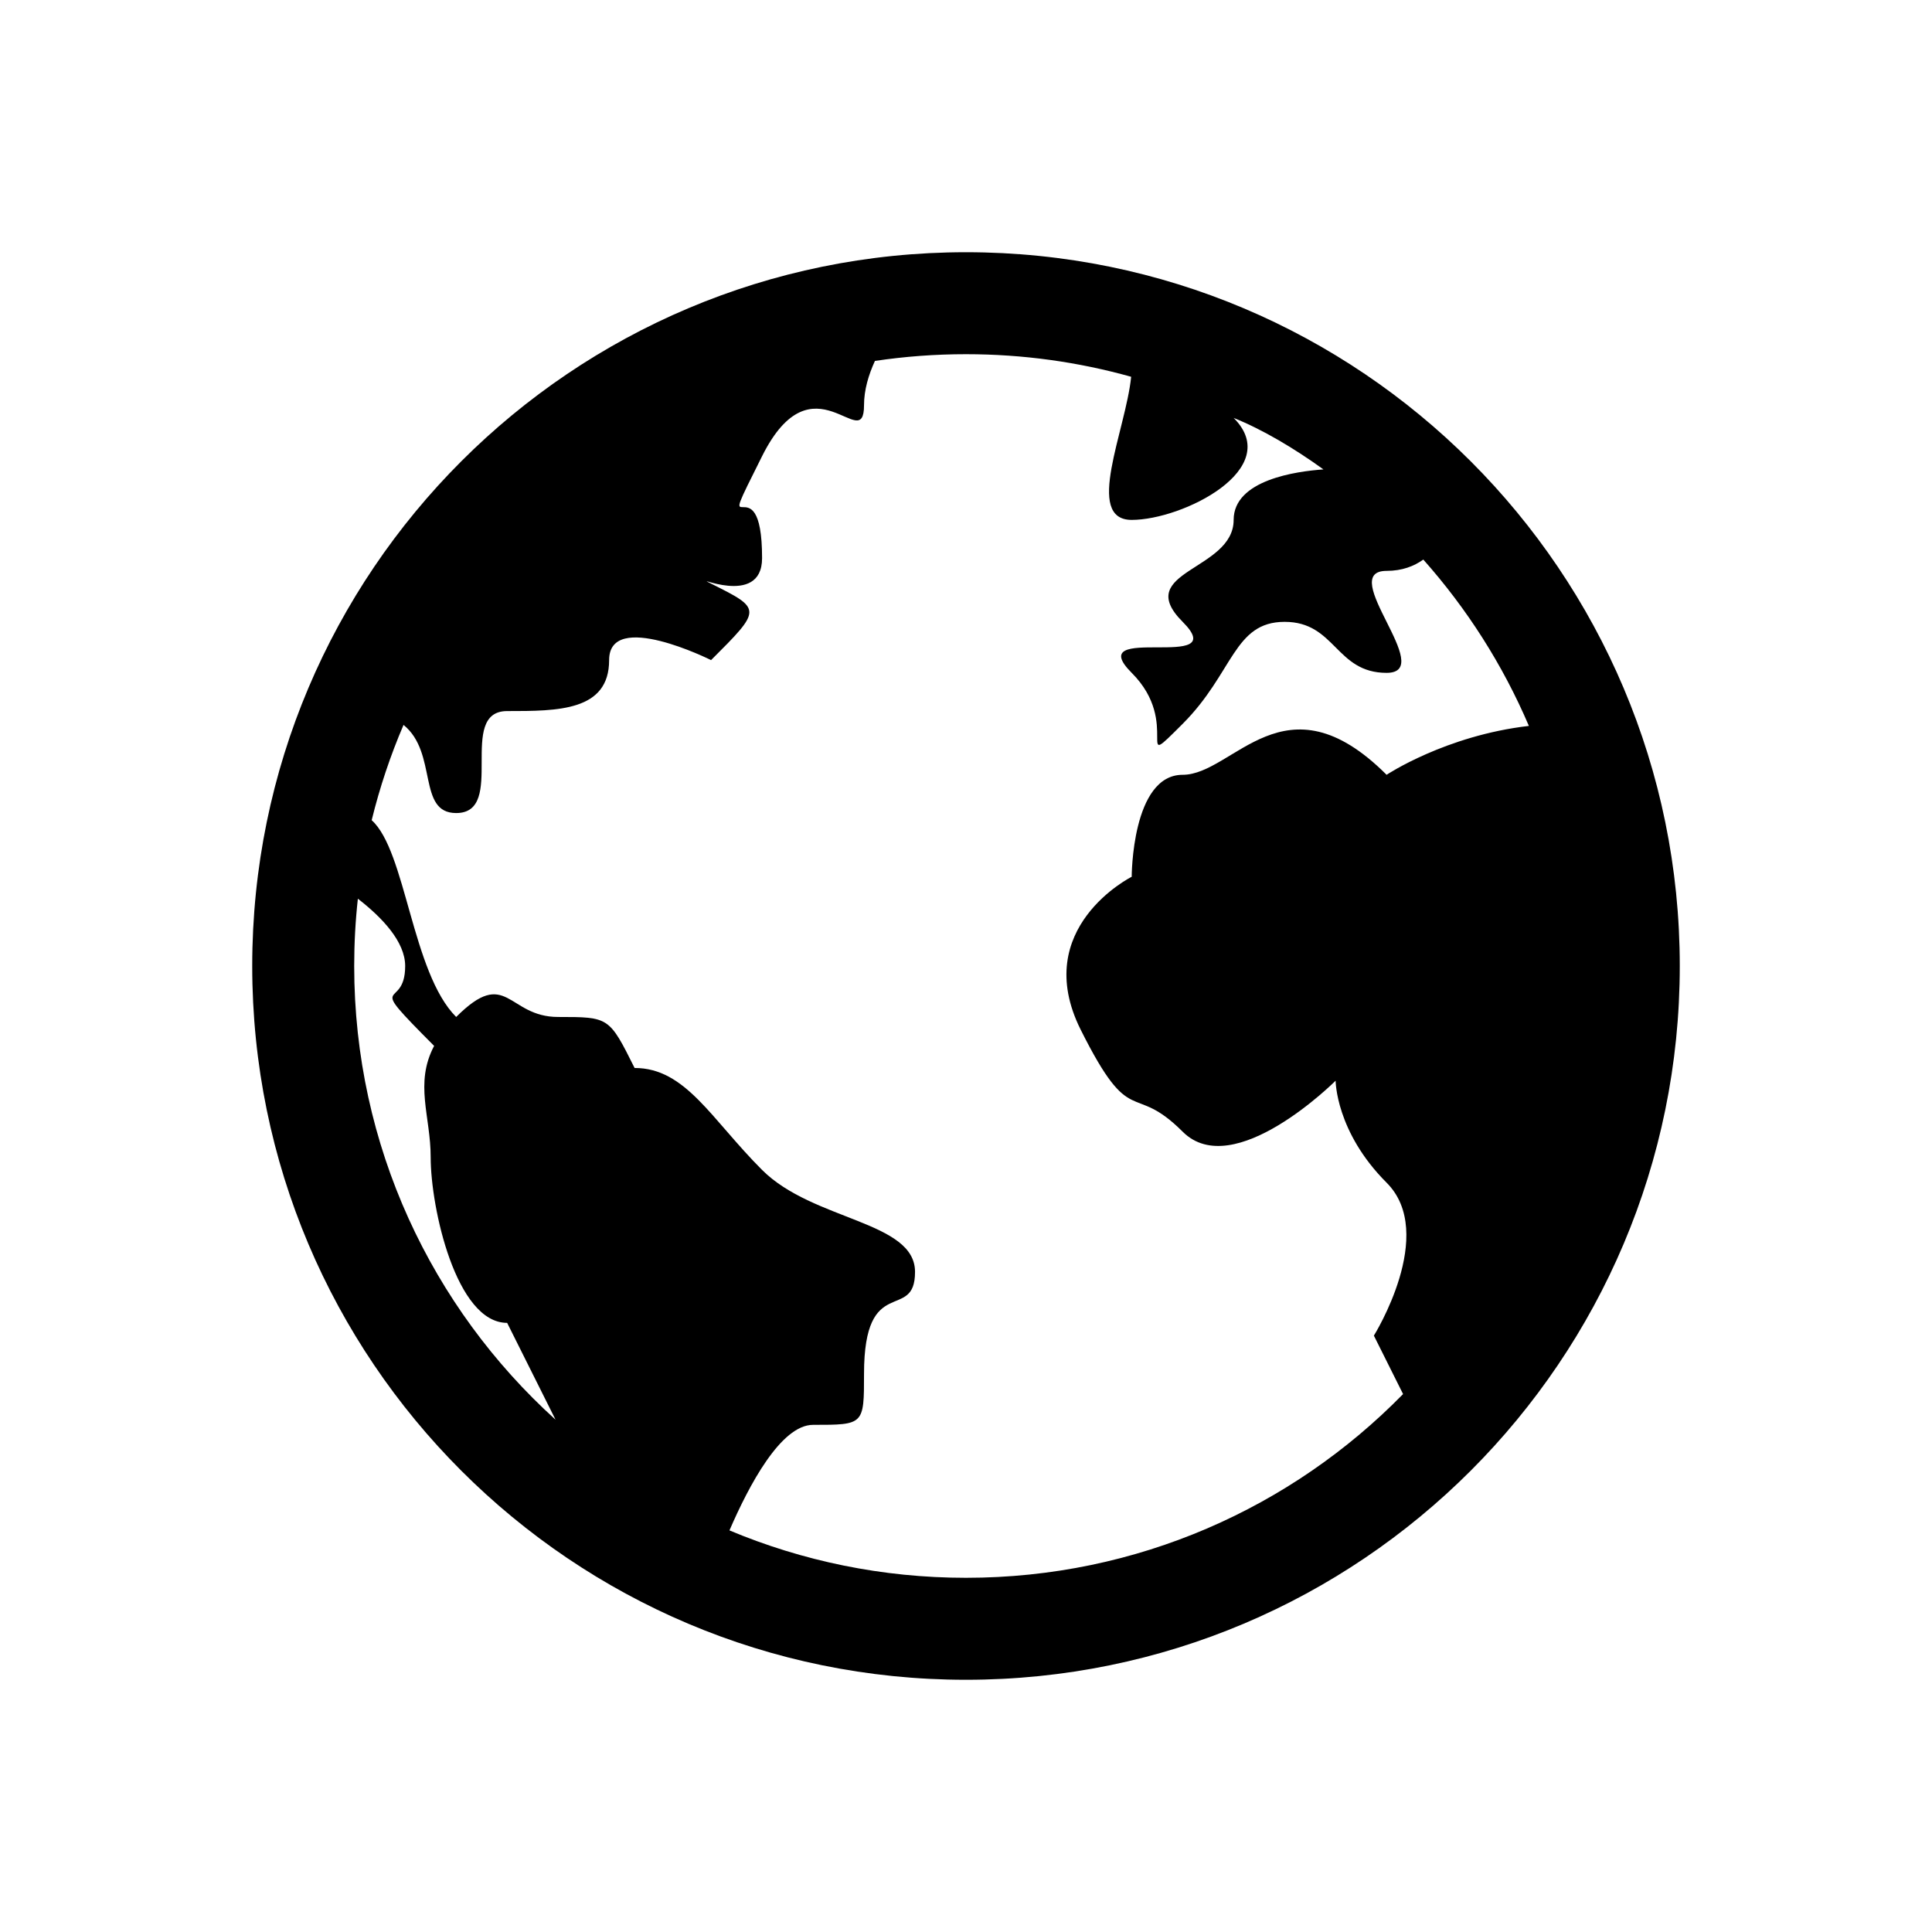
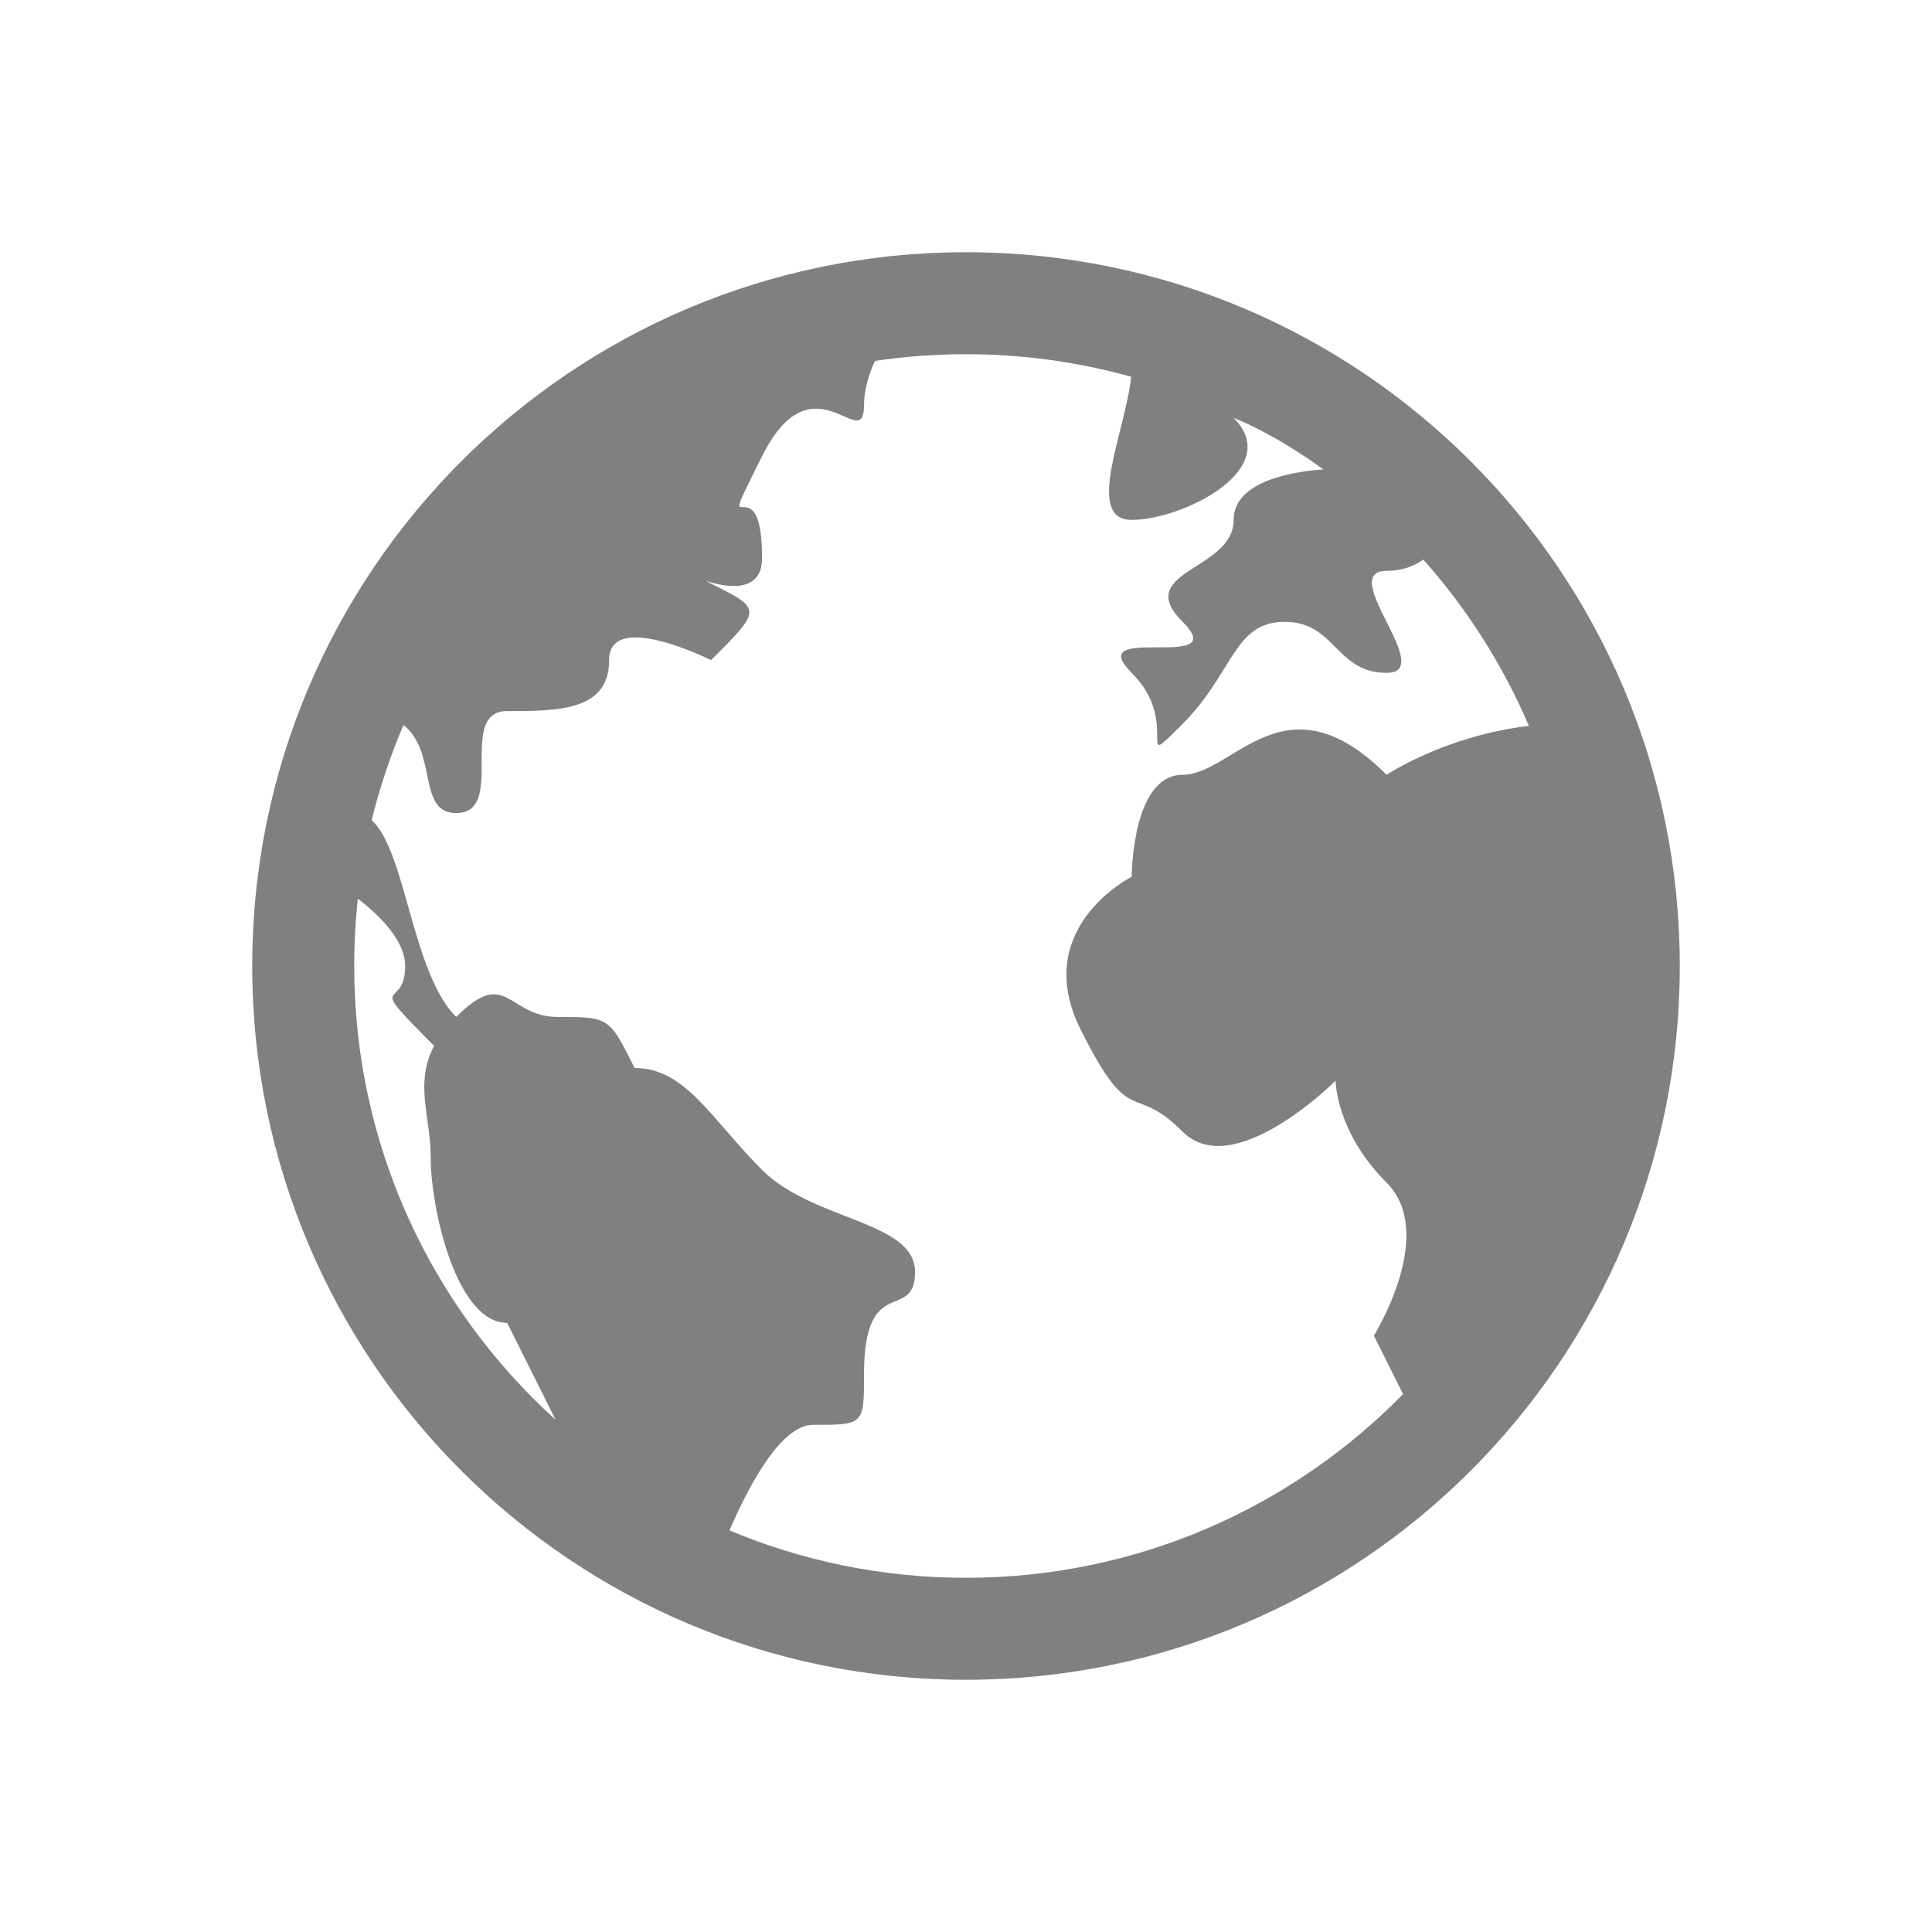
- <svg xmlns="http://www.w3.org/2000/svg" version="1.1" baseProfile="full" width="24" height="24" viewBox="8 8 60.00 60.00">
+ <svg xmlns="http://www.w3.org/2000/svg" version="1.1" baseProfile="full" width="24" height="24" viewBox="8 8 60.00 60.00" fill="grey">
  <path stroke-width="0.2" stroke-linejoin="round" d="M 38,15.833C 50.242,15.833 60.167,25.758 60.167,38C 60.167,50.242 50.242,60.167 38,60.167C 25.758,60.167 15.833,50.242 15.833,38C 15.833,25.758 25.758,15.833 38,15.833 Z M 38,19C 37.039,19 36.094,19.071 35.172,19.209C 34.974,19.639 34.833,20.111 34.833,20.583C 34.833,22.167 33.25,19 31.667,22.167C 30.083,25.333 31.667,22.167 31.667,25.333C 31.667,26.917 29.375,25.771 30.083,26.125C 31.667,26.917 31.667,26.917 30.083,28.5C 30.083,28.5 26.917,26.917 26.917,28.5C 26.917,30.083 25.333,30.083 23.75,30.083C 22.167,30.083 23.75,33.25 22.167,33.25C 20.949,33.25 21.604,31.378 20.532,30.513C 20.125,31.462 19.793,32.451 19.543,33.472C 20.61,34.428 20.789,38.205 22.167,39.583C 23.75,38 23.75,39.583 25.333,39.583C 26.917,39.583 26.917,39.583 27.708,41.167C 29.292,41.167 30.083,42.75 31.667,44.333C 33.25,45.917 36.417,45.917 36.417,47.5C 36.417,49.083 34.833,47.5 34.833,50.667C 34.833,52.25 34.833,52.25 33.25,52.25C 32.253,52.25 31.256,54.133 30.654,55.528C 32.914,56.476 35.396,57 38,57C 43.318,57 48.126,54.815 51.574,51.294L 50.667,49.479C 50.667,49.479 52.646,46.312 51.062,44.729C 49.479,43.146 49.479,41.562 49.479,41.562C 49.479,41.562 46.312,44.729 44.729,43.146C 43.146,41.562 43.146,43.146 41.562,39.979C 39.979,36.812 43.146,35.229 43.146,35.229C 43.146,35.229 43.146,32.062 44.729,32.062C 46.312,32.062 47.896,28.896 51.062,32.062C 51.062,32.062 52.892,30.843 55.481,30.544C 54.669,28.643 53.556,26.901 52.202,25.378C 51.917,25.582 51.545,25.729 51.062,25.729C 49.479,25.729 52.646,28.896 51.062,28.896C 49.479,28.896 49.479,27.312 47.896,27.312C 46.312,27.312 46.312,28.896 44.729,30.479C 43.146,32.062 44.729,30.479 43.146,28.896C 41.562,27.312 46.312,28.896 44.729,27.312C 43.146,25.729 46.312,25.729 46.312,24.146C 46.312,22.904 48.261,22.636 49.101,22.578C 48.187,21.919 47.212,21.34 46.312,20.979C 47.896,22.562 44.729,24.146 43.146,24.146C 41.658,24.146 42.965,21.352 43.129,19.701C 41.498,19.244 39.777,19 38,19 Z M 19,38C 19,43.589 21.413,48.613 25.253,52.09L 23.75,49.083C 22.167,49.083 21.375,45.521 21.375,43.938C 21.375,42.667 20.865,41.651 21.482,40.481C 19.248,38.238 20.583,39.454 20.583,38C 20.583,37.246 19.866,36.492 19.114,35.91C 19.038,36.596 19,37.294 19,38 Z " />
</svg>
